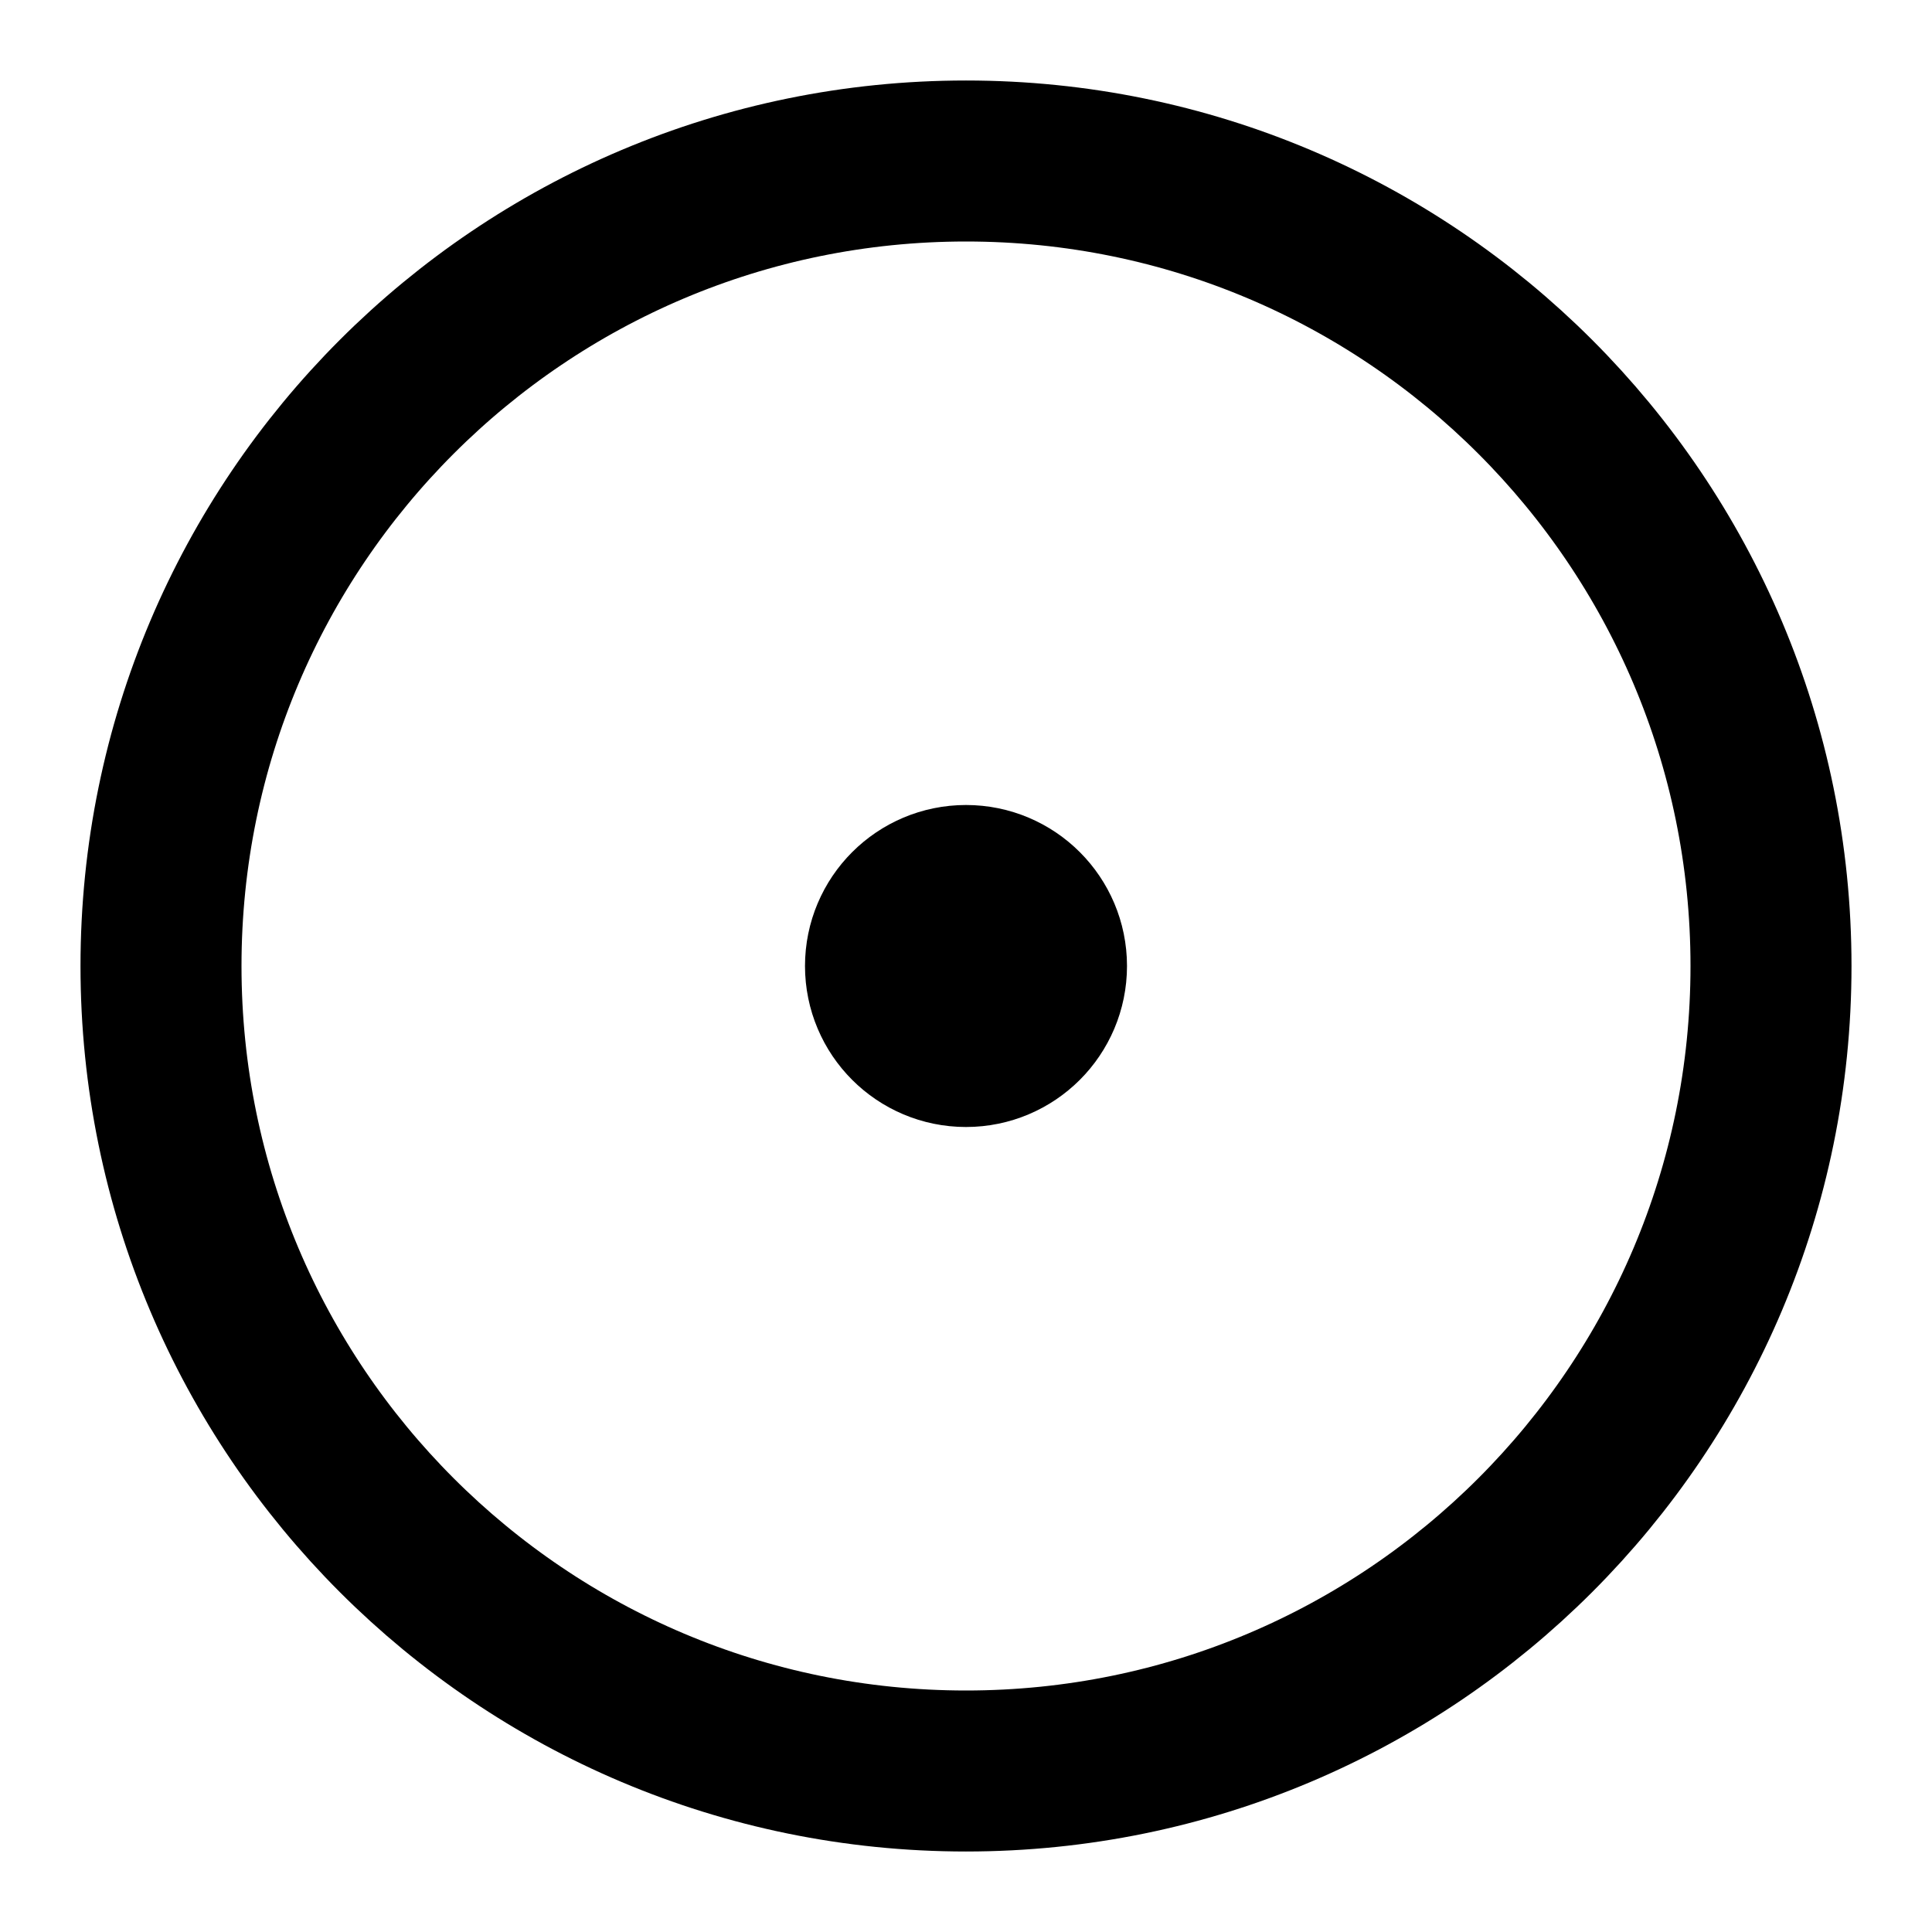
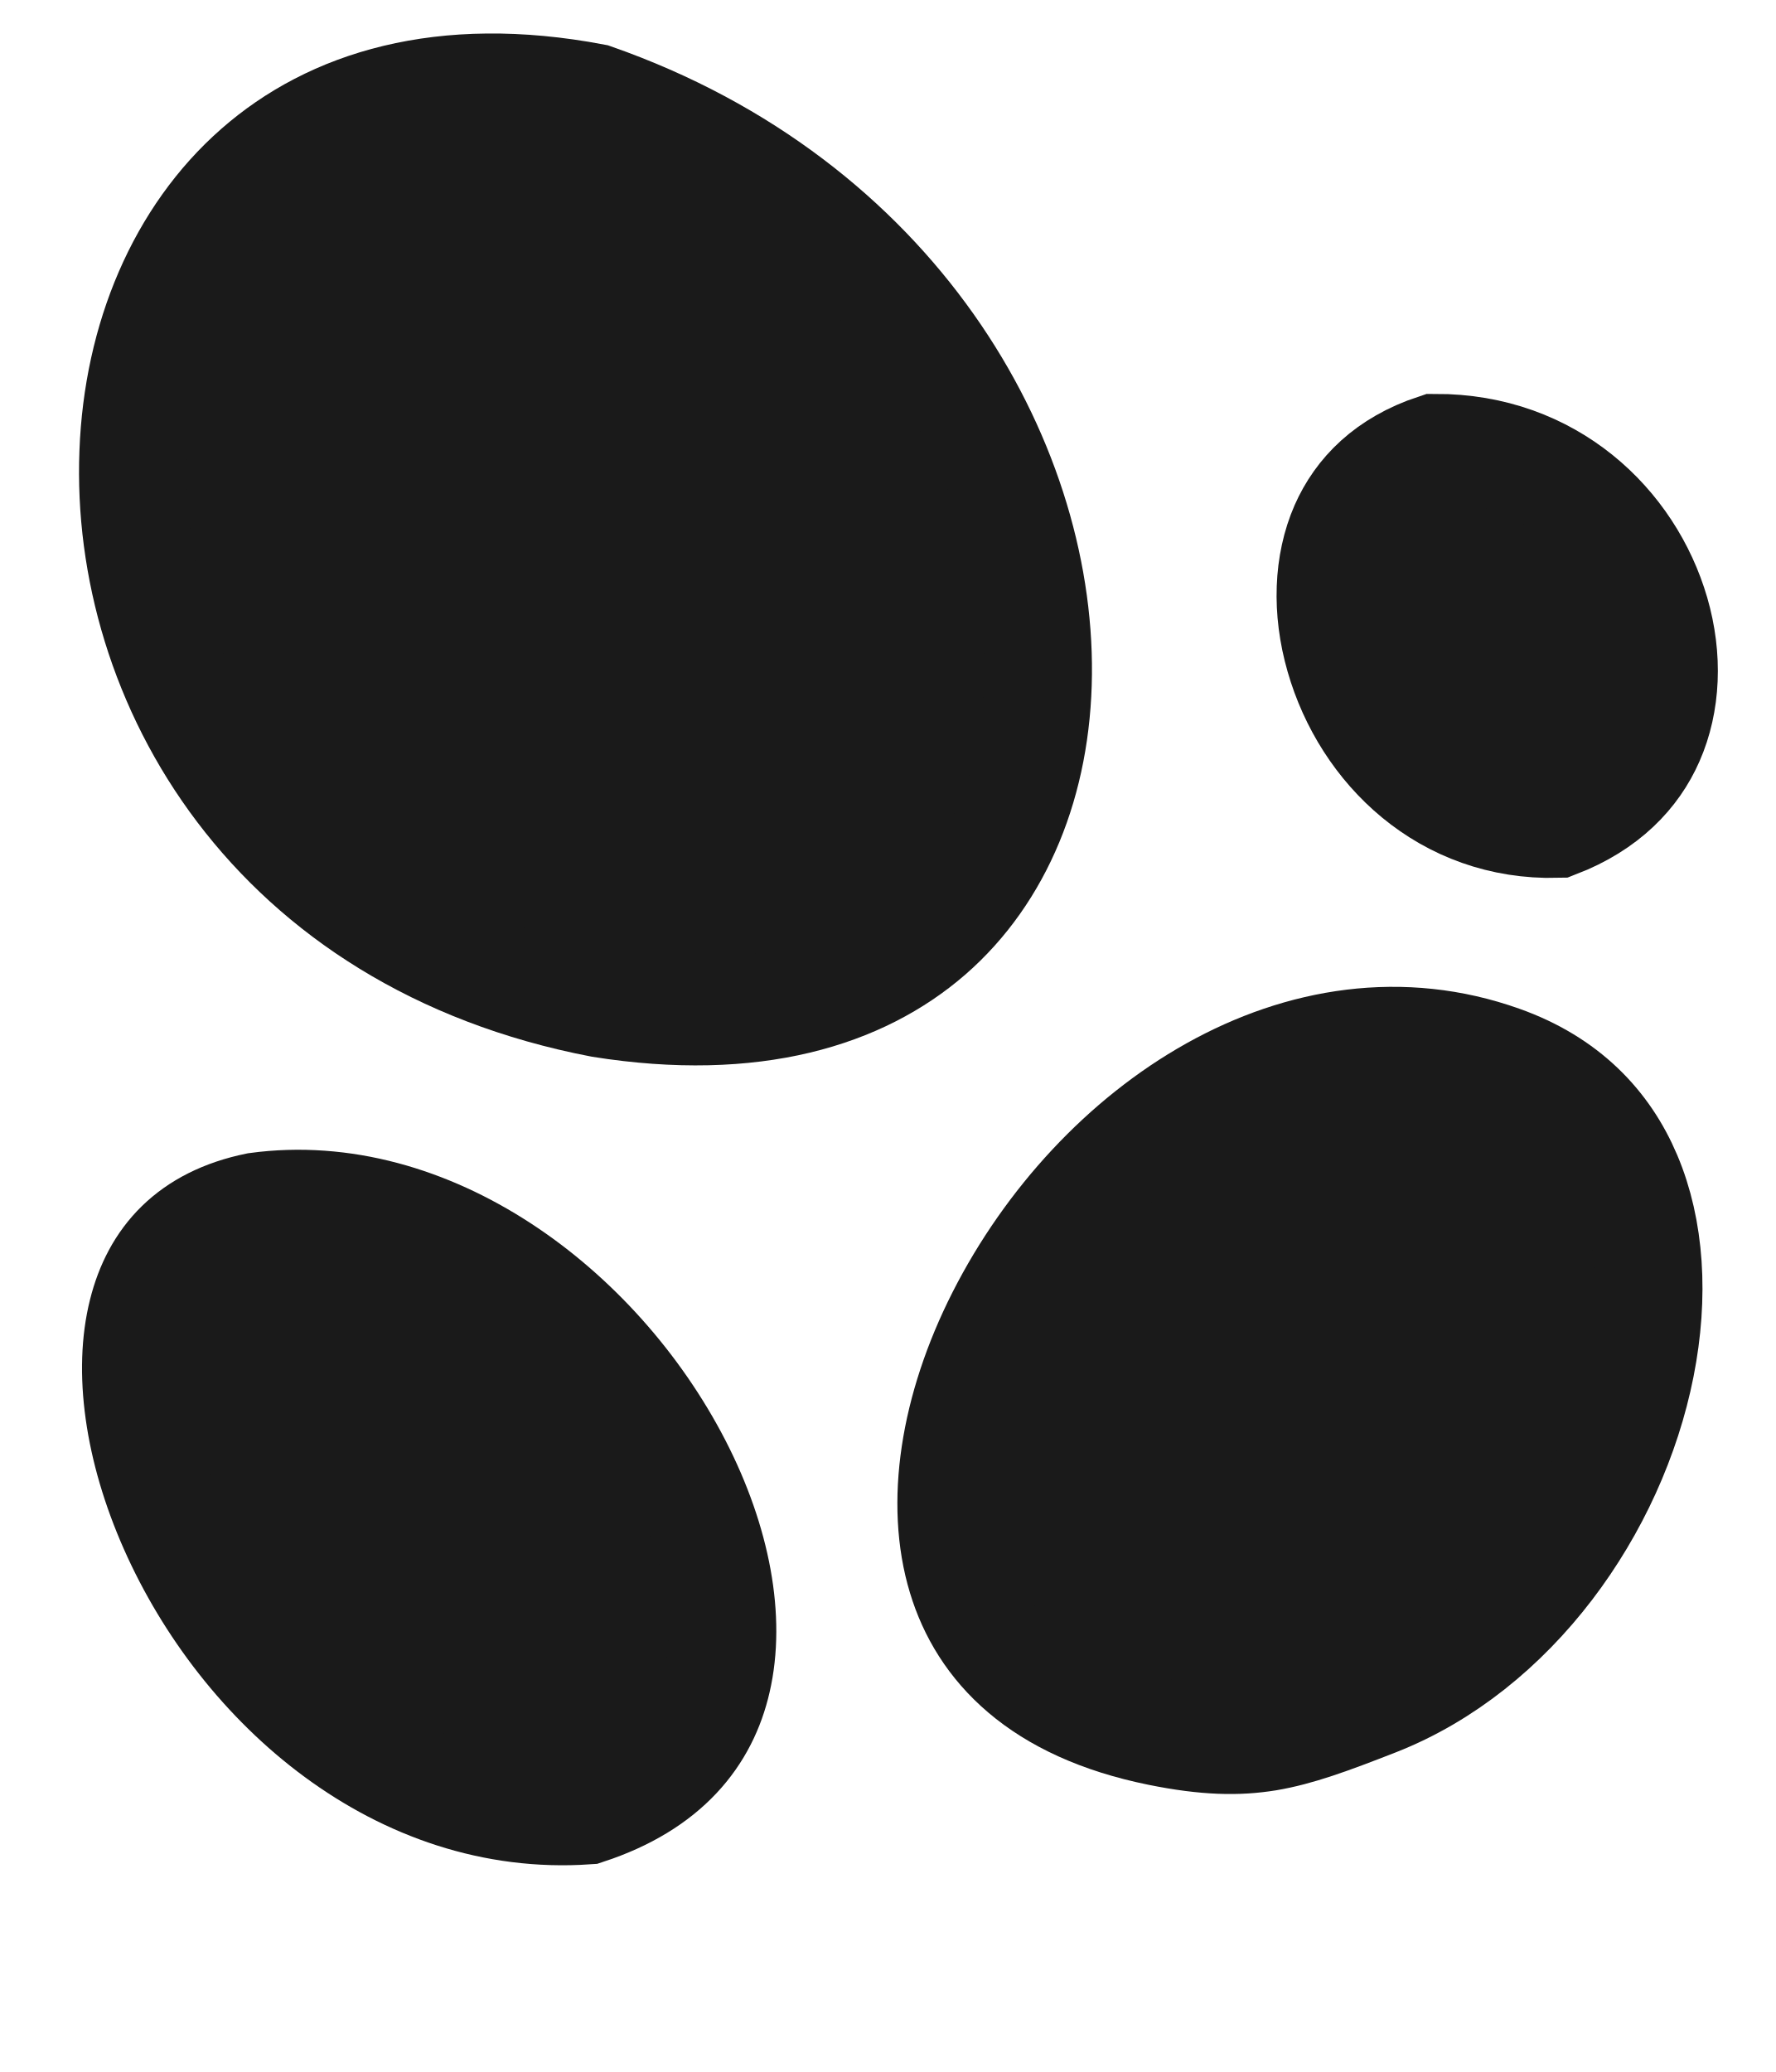
- <svg xmlns="http://www.w3.org/2000/svg" class="lucide lucide-circle-dot" width="24" height="24" viewBox="0 0 24 24" fill="none" stroke="currentColor" stroke-width="2" stroke-linecap="round" stroke-linejoin="round">
-   <circle cx="12" cy="12" r="1" />
-   <circle cx="12" cy="12" r="10" />
+ <svg xmlns="http://www.w3.org/2000/svg" width="12" height="14" viewBox="0 0 12 14" fill="none">
+   <path d="M10.52 5.568C10.852 5.44 11.049 5.231 11.151 4.998C11.261 4.748 11.275 4.442 11.187 4.139C11.013 3.541 10.473 3.023 9.699 3.025C9.373 3.133 9.182 3.33 9.081 3.559C8.972 3.808 8.959 4.122 9.05 4.438C9.229 5.062 9.77 5.587 10.52 5.568Z" fill="#1A1A1A" stroke="#1A1A1A" stroke-width="0.727" />
+   <path d="M4.063 6.782C5.097 6.946 5.82 6.714 6.284 6.311C6.752 5.904 7.008 5.277 7.015 4.554C7.029 3.11 6.047 1.371 4.013 0.658C2.985 0.463 2.235 0.705 1.735 1.144C1.223 1.593 0.929 2.287 0.9 3.058C0.84 4.595 1.834 6.354 4.063 6.782Z" fill="#1A1A1A" stroke="#1A1A1A" stroke-width="0.727" />
+   <path d="M7.832 11.703C8.153 11.768 8.367 11.77 8.564 11.738C8.771 11.703 8.979 11.627 9.301 11.501C10.223 11.139 10.897 10.191 11.087 9.231C11.181 8.756 11.151 8.306 10.999 7.947C10.851 7.596 10.58 7.313 10.147 7.159C8.803 6.679 7.411 7.616 6.761 8.895C6.443 9.522 6.346 10.161 6.497 10.658C6.639 11.126 7.02 11.538 7.832 11.703Z" fill="#1A1A1A" stroke="#1A1A1A" stroke-width="0.727" />
+   <path d="M3.965 12.234C4.506 12.056 4.76 11.729 4.846 11.353C4.941 10.943 4.848 10.422 4.579 9.899C4.033 8.84 2.892 7.994 1.736 8.151C1.283 8.244 1.051 8.509 0.961 8.869C0.863 9.258 0.931 9.782 1.17 10.321C1.647 11.397 2.705 12.321 3.965 12.234Z" fill="#1A1A1A" stroke="#1A1A1A" stroke-width="0.727" />
</svg>
